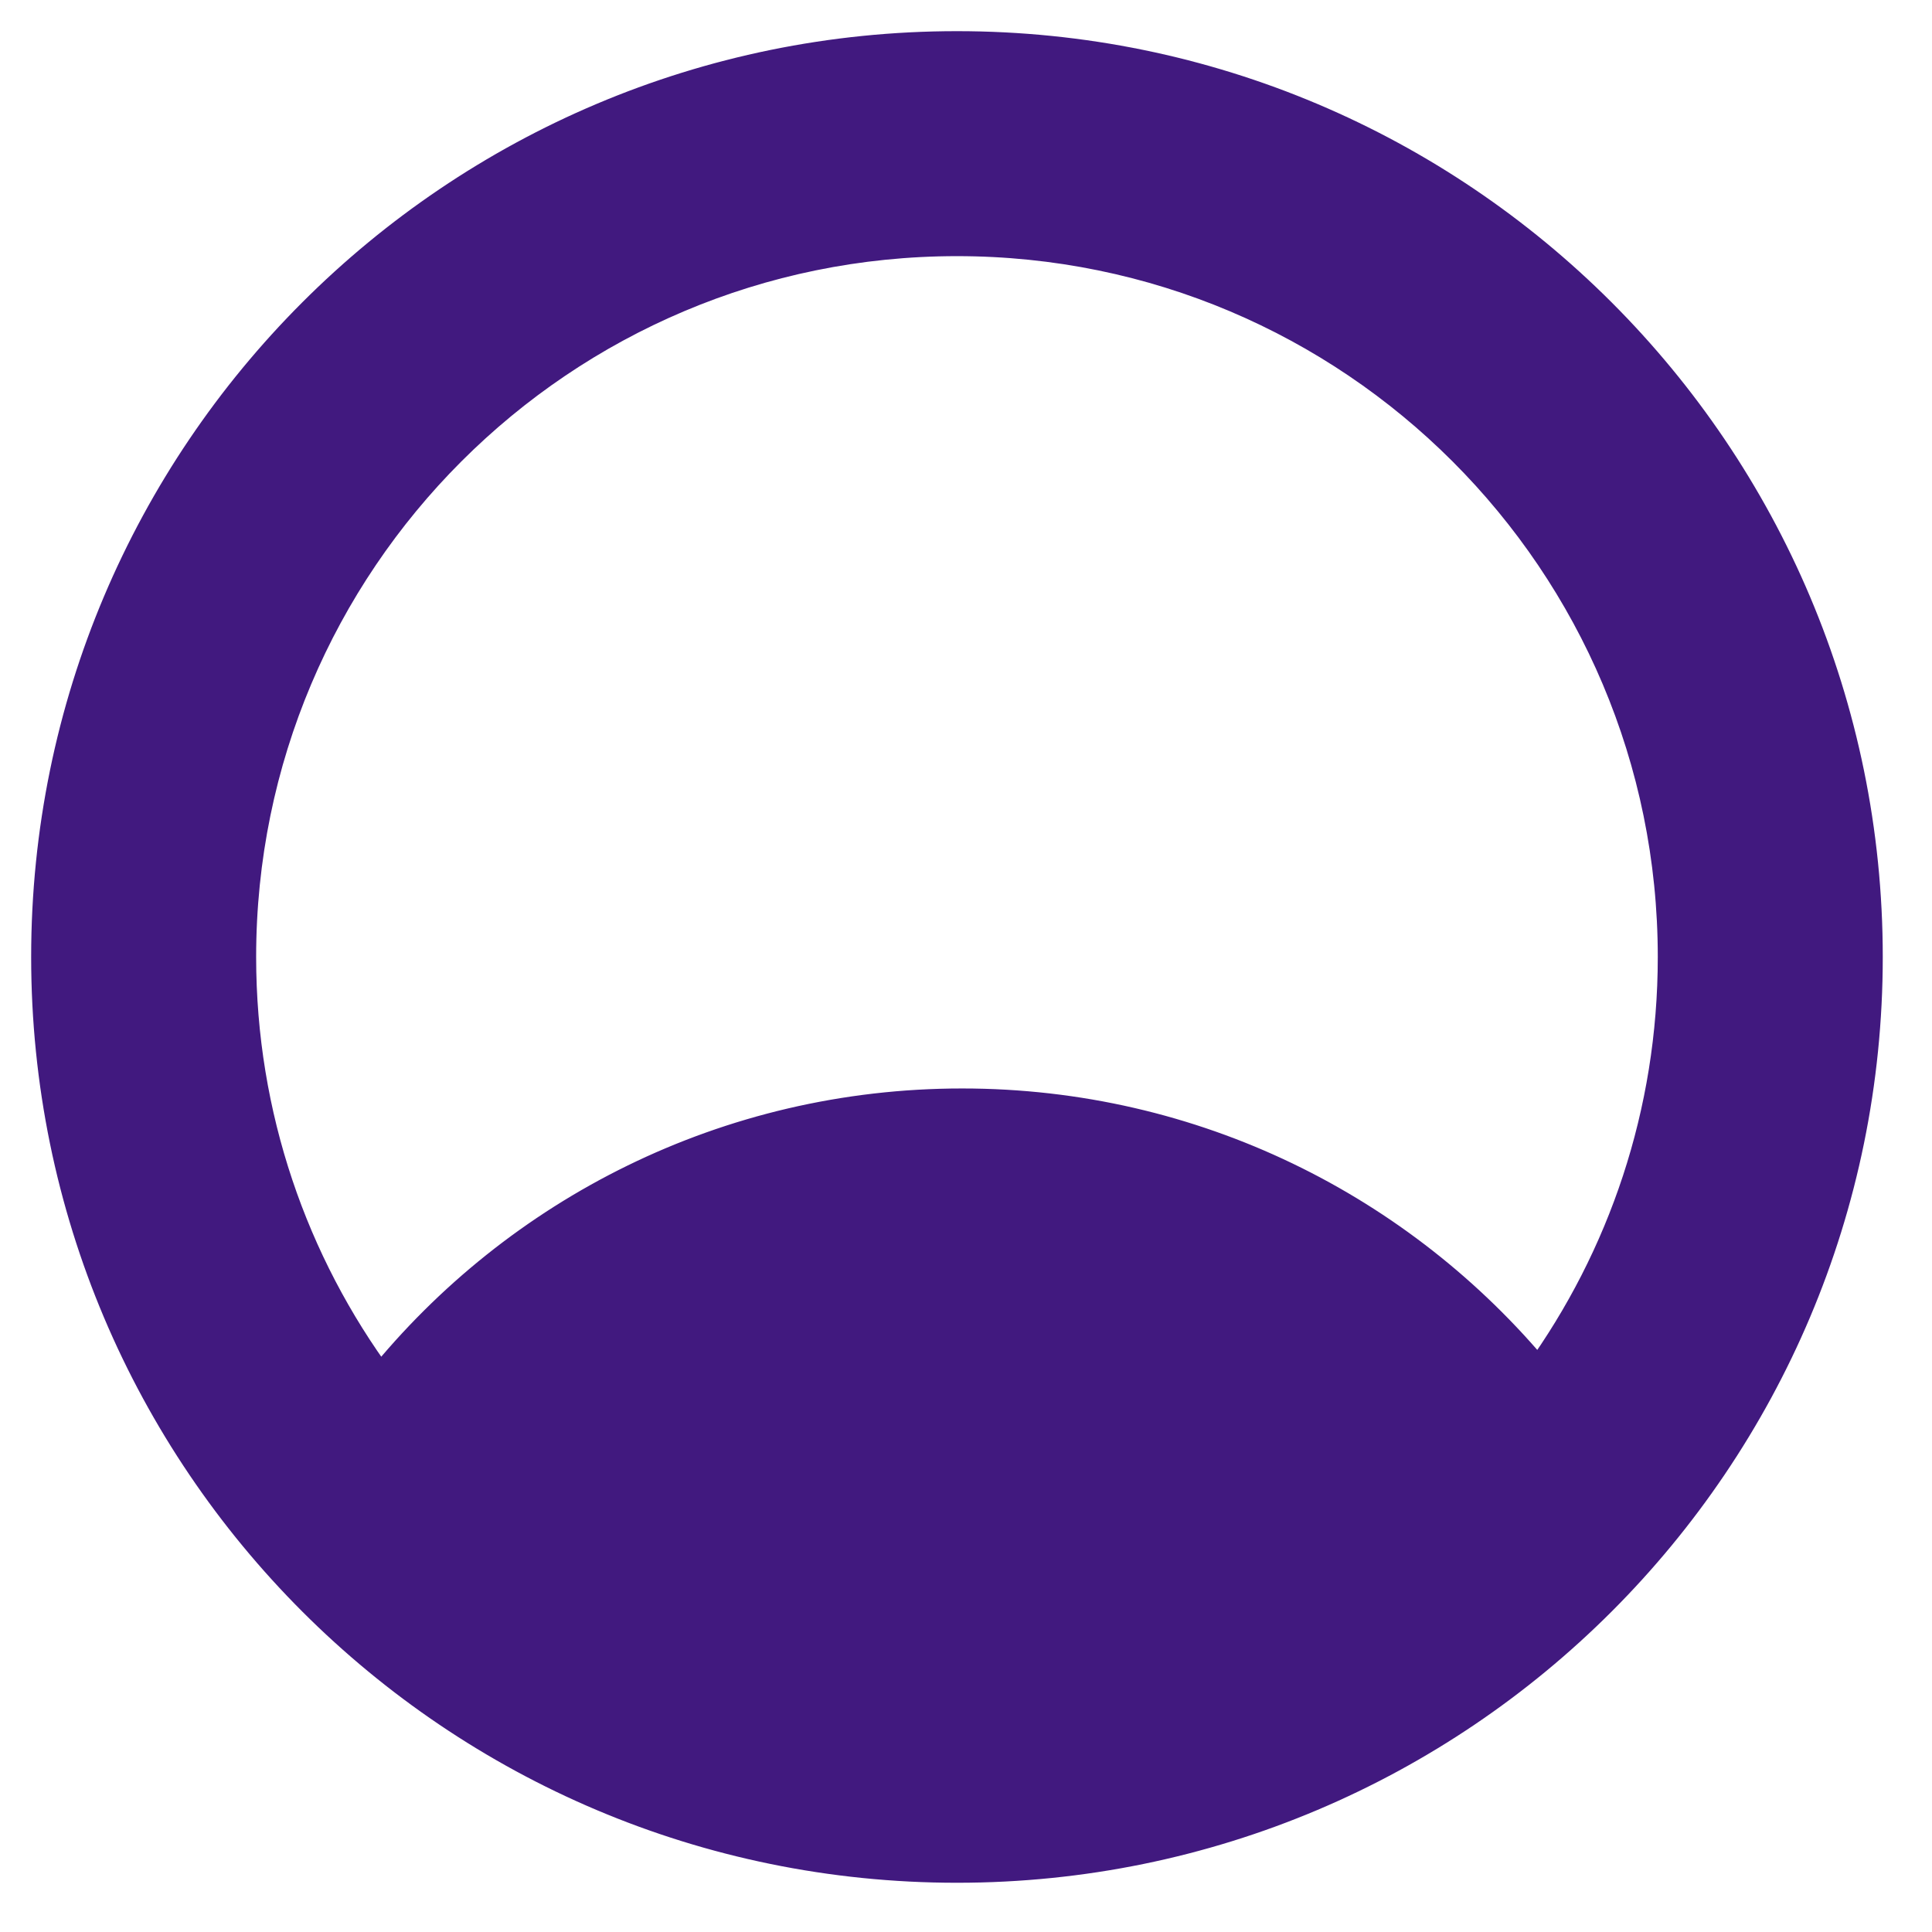
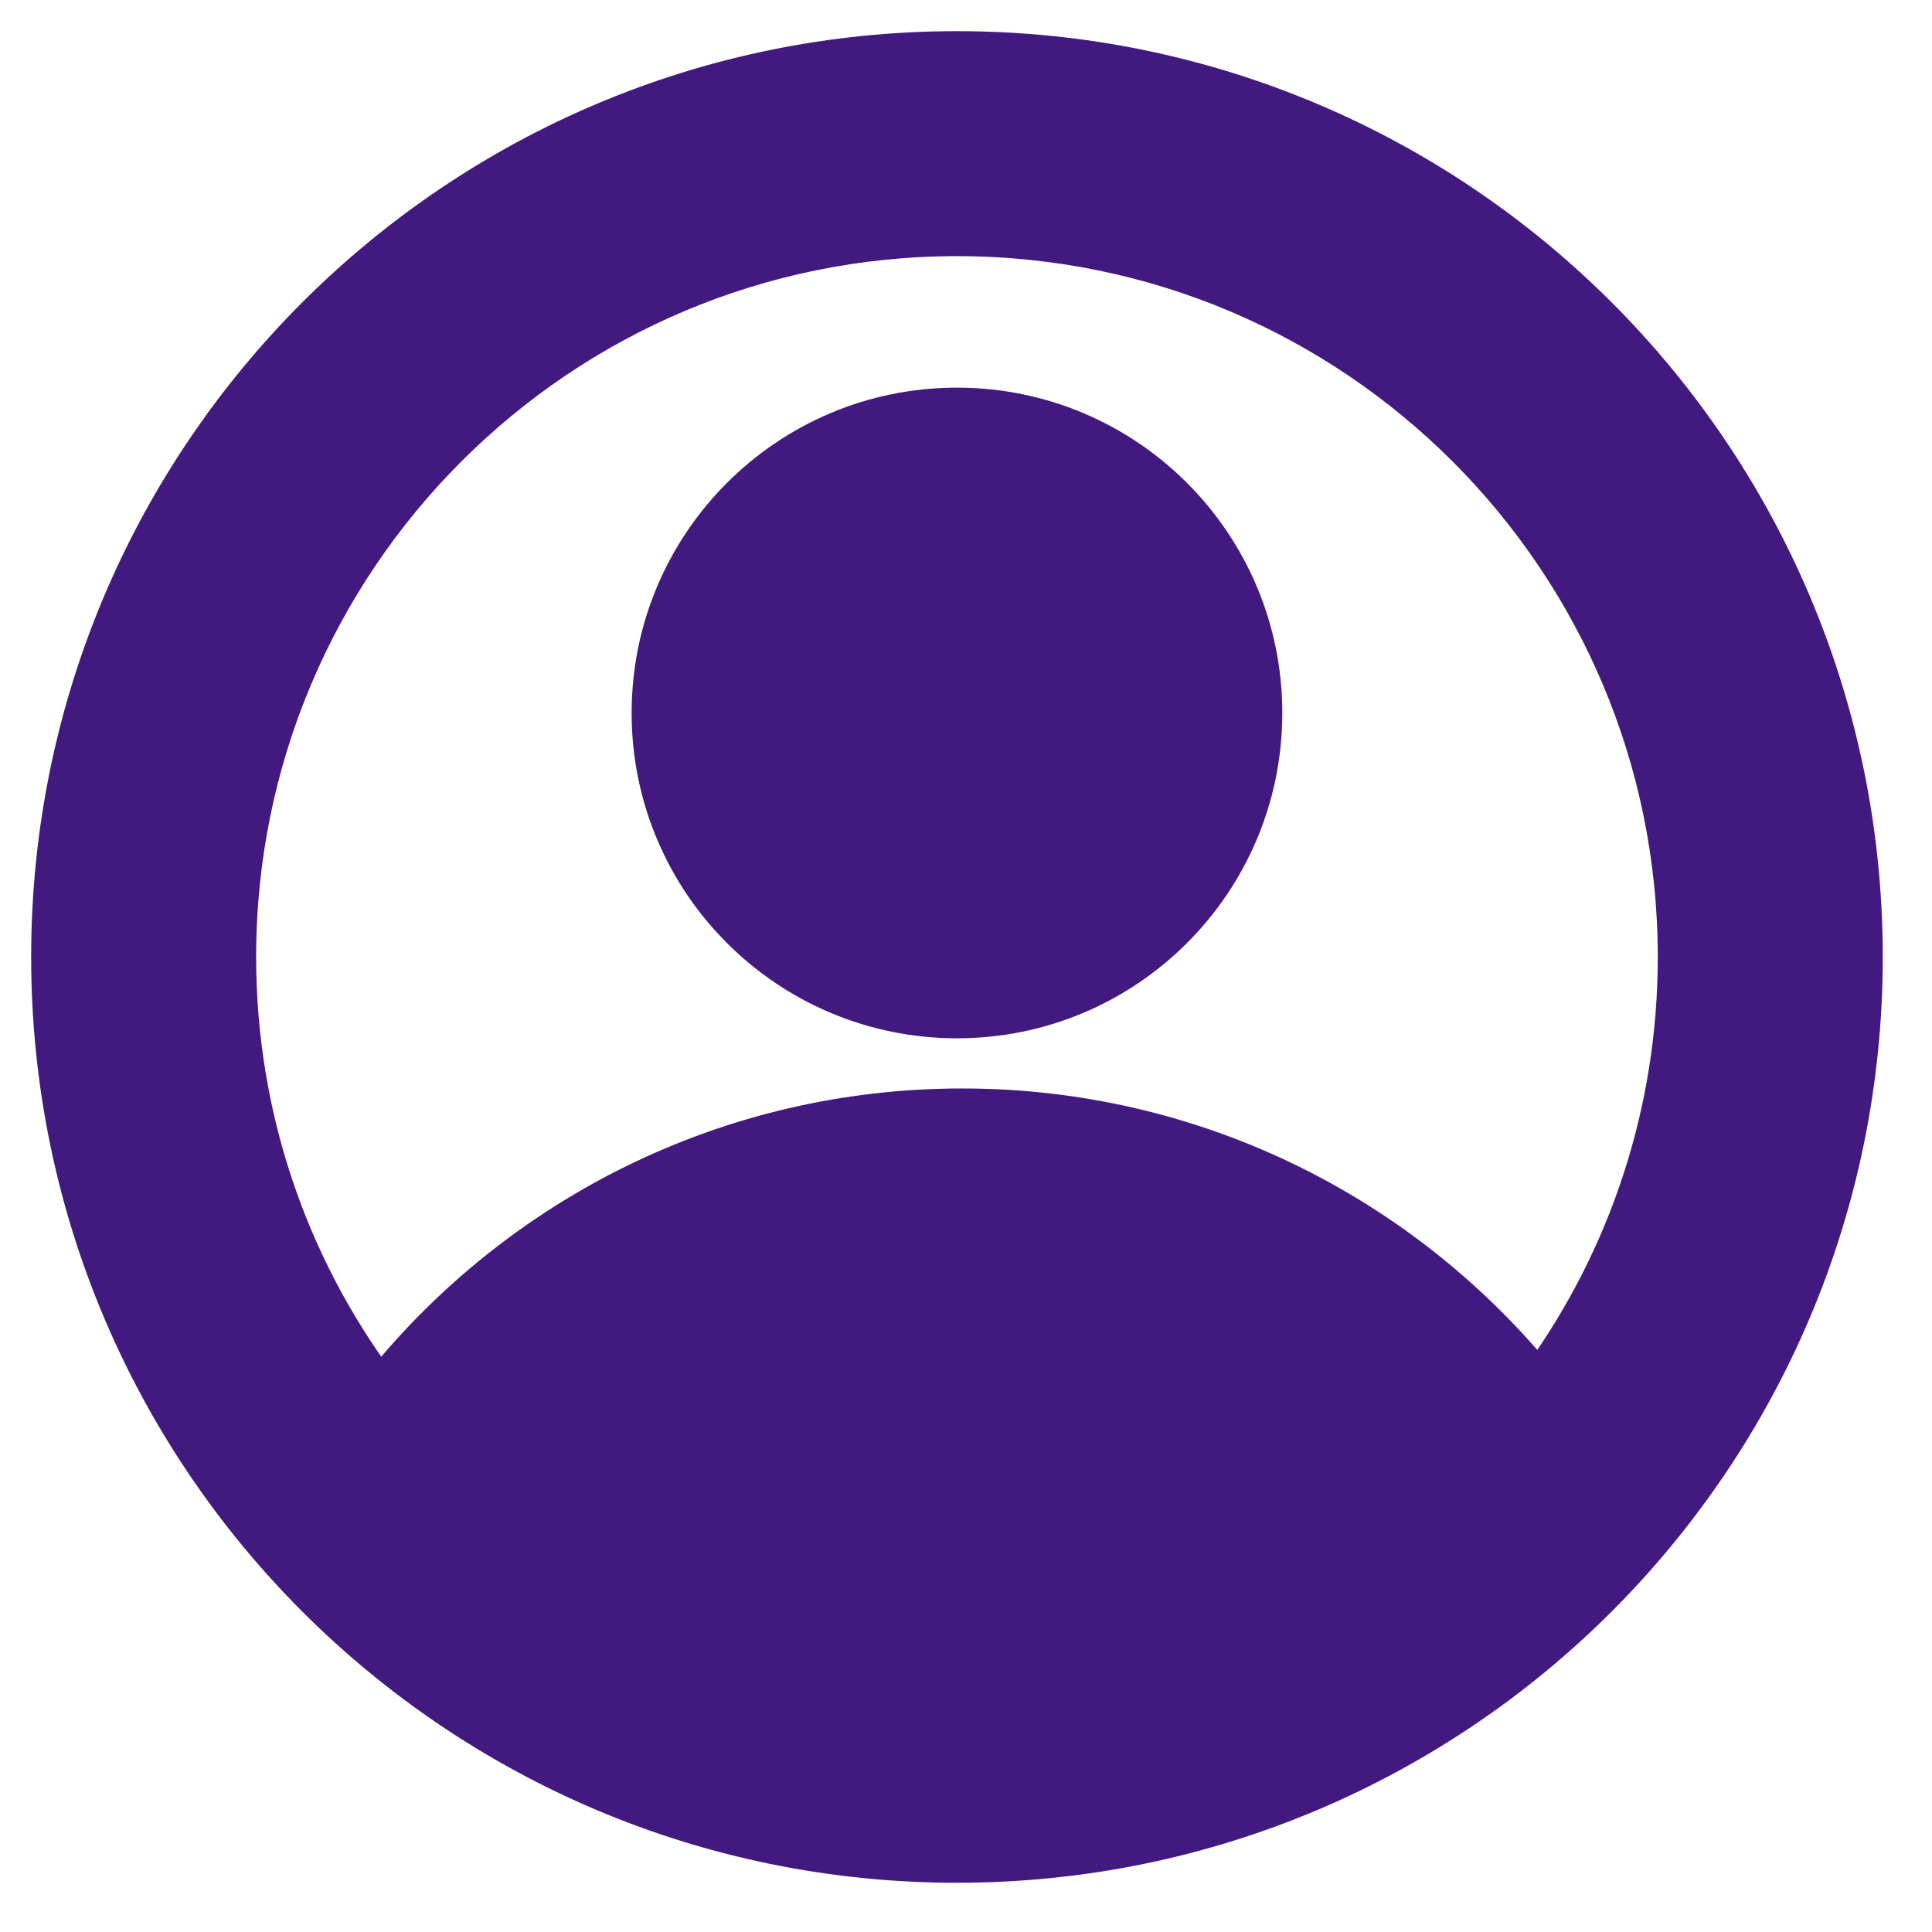
<svg xmlns="http://www.w3.org/2000/svg" width="31" height="31" viewBox="0 0 31 31" fill="none">
+   <path fill-rule="evenodd" clip-rule="evenodd" d="M20.575 11.44C20.575 14.323 18.238 16.66 15.355 16.66C12.472 16.66 10.135 14.323 10.135 11.44C10.135 8.557 12.472 6.22 15.355 6.22C18.238 6.22 20.575 8.557 20.575 11.44Z" fill="#41197F" />
  <path d="M15.355 0.75C7.289 0.75 0.75 7.289 0.75 15.355C0.75 23.421 7.289 29.96 15.355 29.96C23.421 29.96 29.96 23.421 29.96 15.355C29.96 7.289 23.421 0.75 15.355 0.75ZM15.439 17.715C11.667 17.715 8.302 19.456 6.103 22.178C4.693 20.27 3.86 17.91 3.86 15.355C3.86 9.006 9.006 3.86 15.355 3.86C21.704 3.86 26.85 9.006 26.85 15.355C26.85 17.862 26.048 20.18 24.686 22.069C22.486 19.41 19.161 17.715 15.439 17.715Z" fill="#41197F" stroke="#41197F" stroke-width="0.5" />
</svg>
